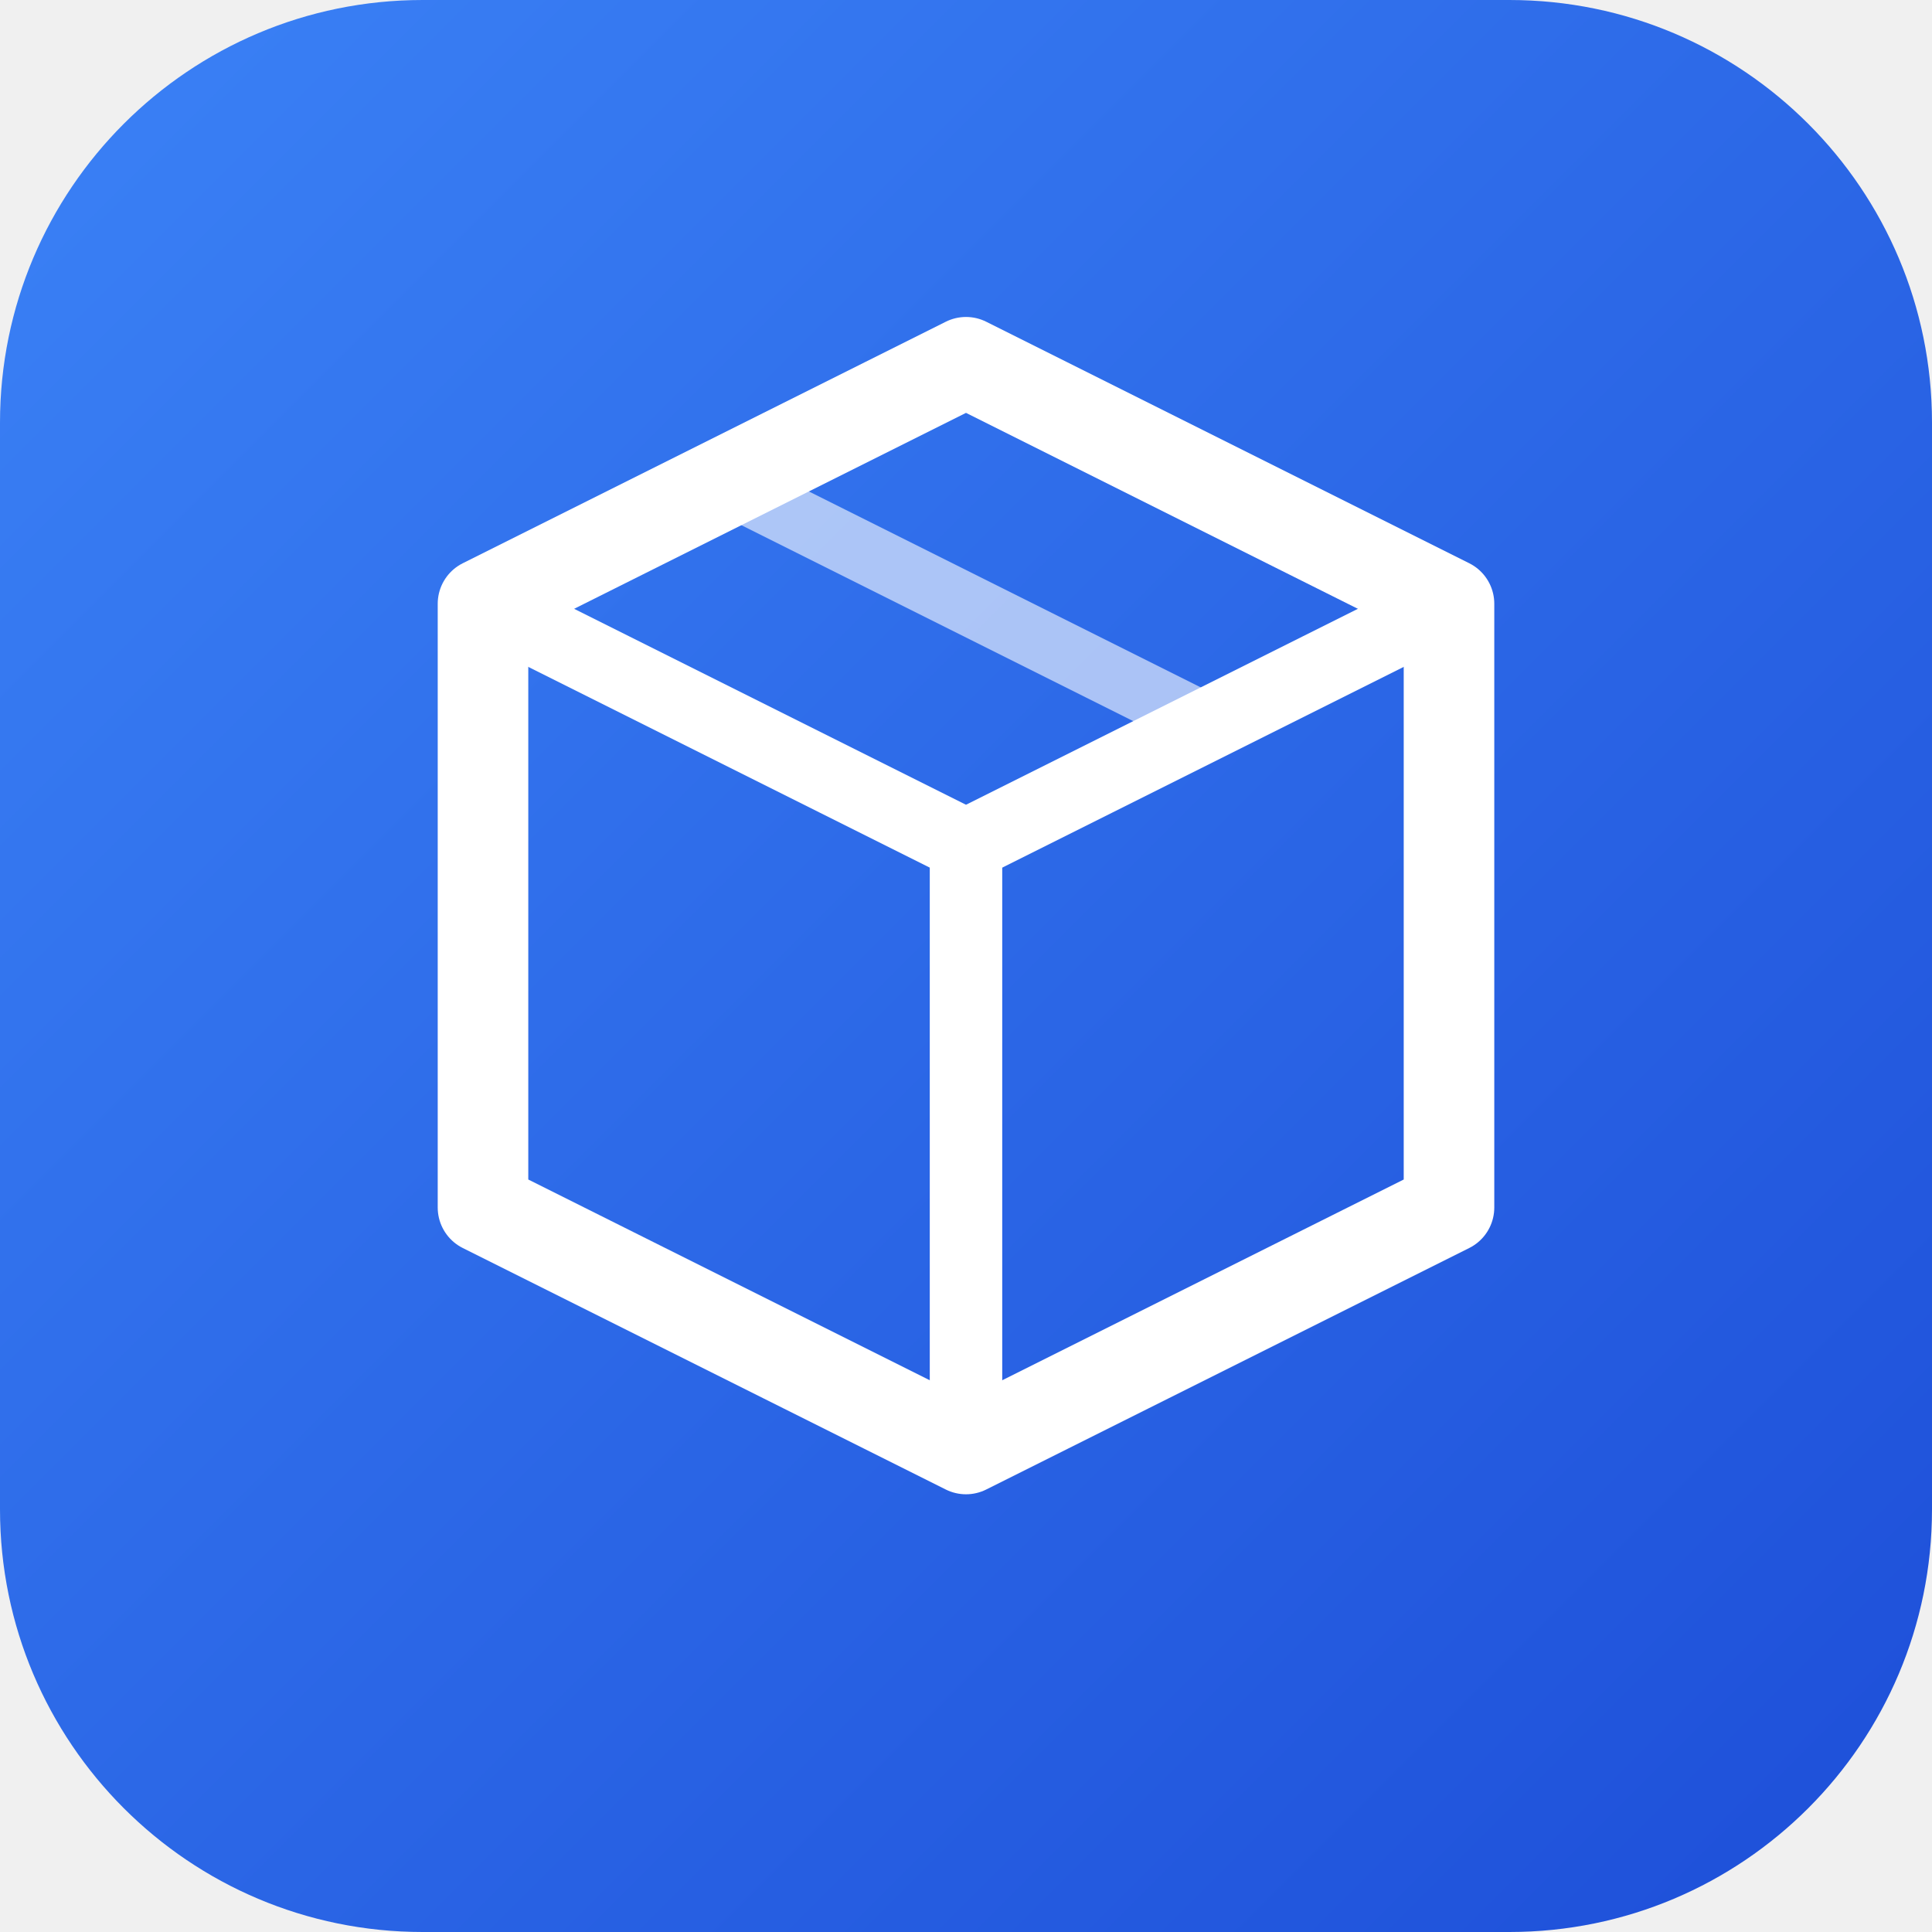
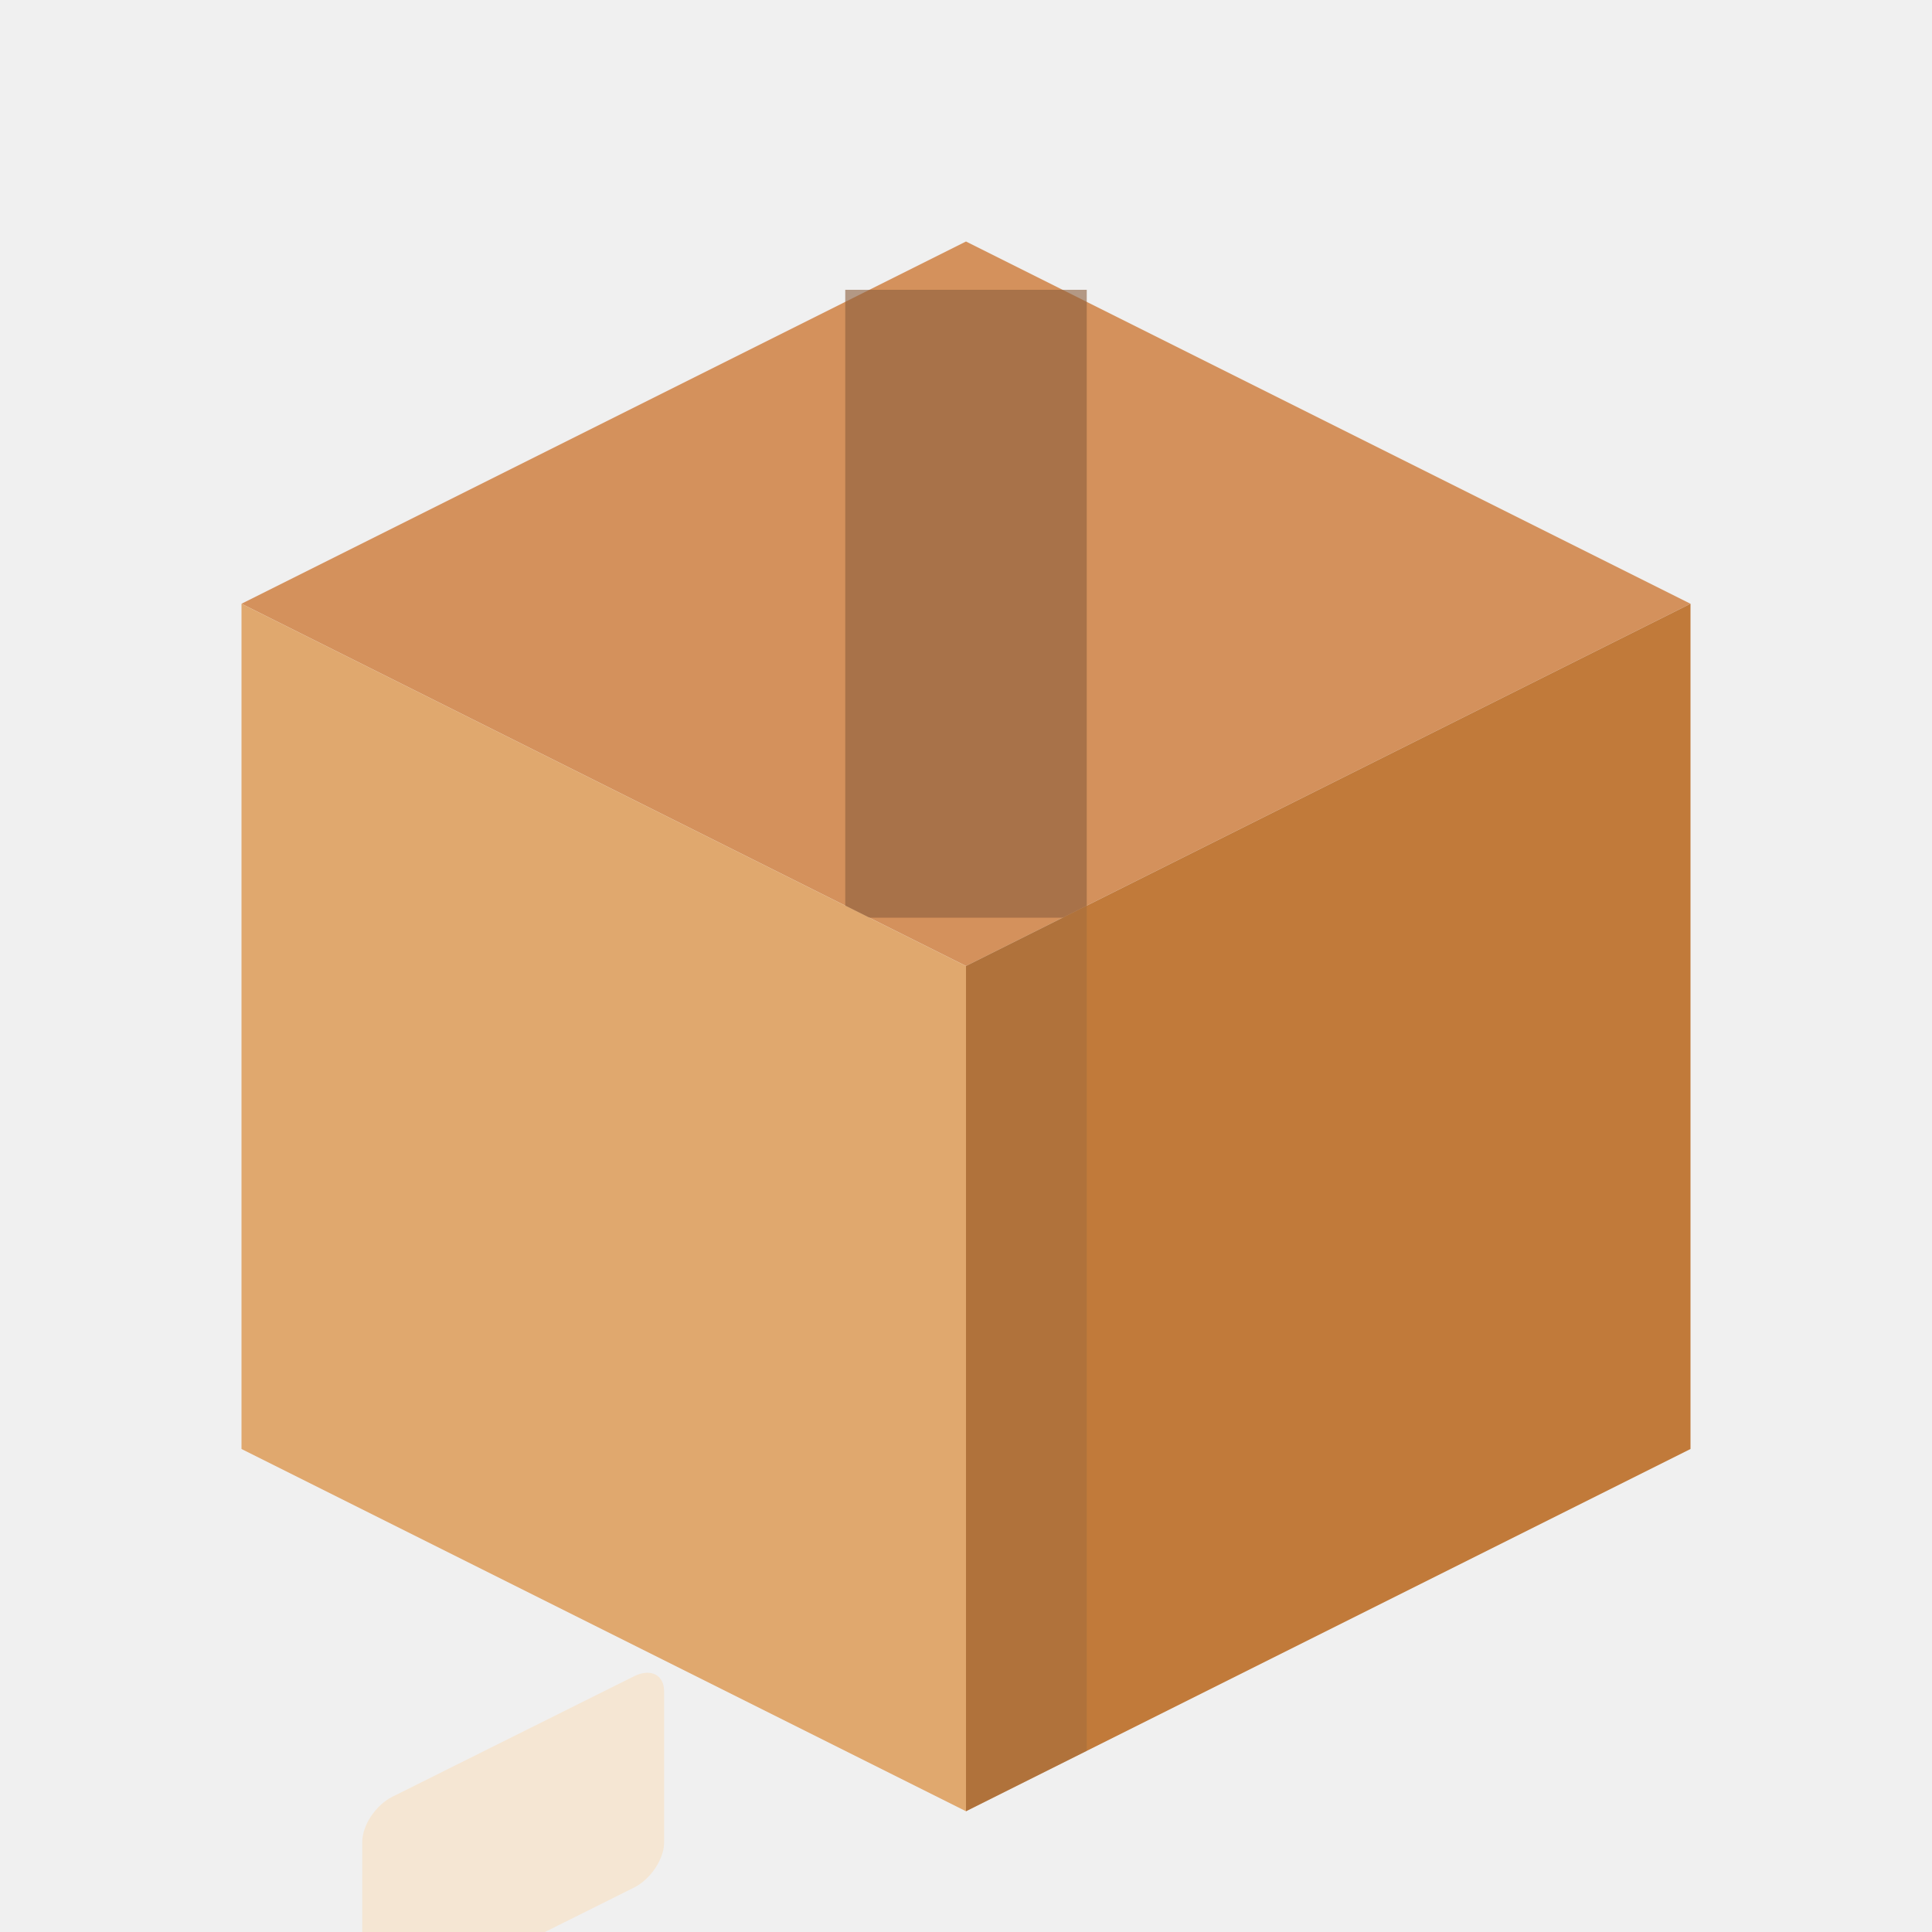
<svg xmlns="http://www.w3.org/2000/svg" viewBox="0 0 32 32">
-   <defs>
-     <linearGradient id="g" x1="0%" y1="0%" x2="100%" y2="100%">
-       <stop offset="0%" style="stop-color:#3b82f6" />
-       <stop offset="100%" style="stop-color:#1d4ed8" />
-     </linearGradient>
-   </defs>
-   <rect width="32" height="32" rx="7" fill="url(#g)" />
-   <path d="M16 6 L24 10 L24 20 L16 24 L8 20 L8 10 Z" fill="none" stroke="white" stroke-width="1.5" stroke-linejoin="round" />
-   <path d="M16 14 L24 10" fill="none" stroke="white" stroke-width="1.2" />
-   <path d="M16 14 L8 10" fill="none" stroke="white" stroke-width="1.2" />
-   <path d="M16 14 L16 24" fill="none" stroke="white" stroke-width="1.2" />
-   <path d="M12 8 L20 12" fill="none" stroke="white" stroke-width="1" opacity="0.6" />
+   <polygon points="16,4 28,10 16,16 4,10" fill="#D4915C" />
+   <polygon points="14,4.8 18,4.8 18,15.2 14,15.2" fill="#8B5E3C" opacity="0.6" />
+   <polygon points="16,16 28,10 28,24 16,30" fill="#C17A3A" />
+   <polygon points="16,16 4,10 4,24 16,30" fill="#E0A86E" />
+   <polygon points="16,16 16,30 18,29 18,15" fill="#8B5E3C" opacity="0.3" />
+   <rect x="6" y="20" width="5" height="3.5" fill="#F5E6D3" rx="0.5" transform="skewY(-26.5) translate(0, 13)" />
</svg>
